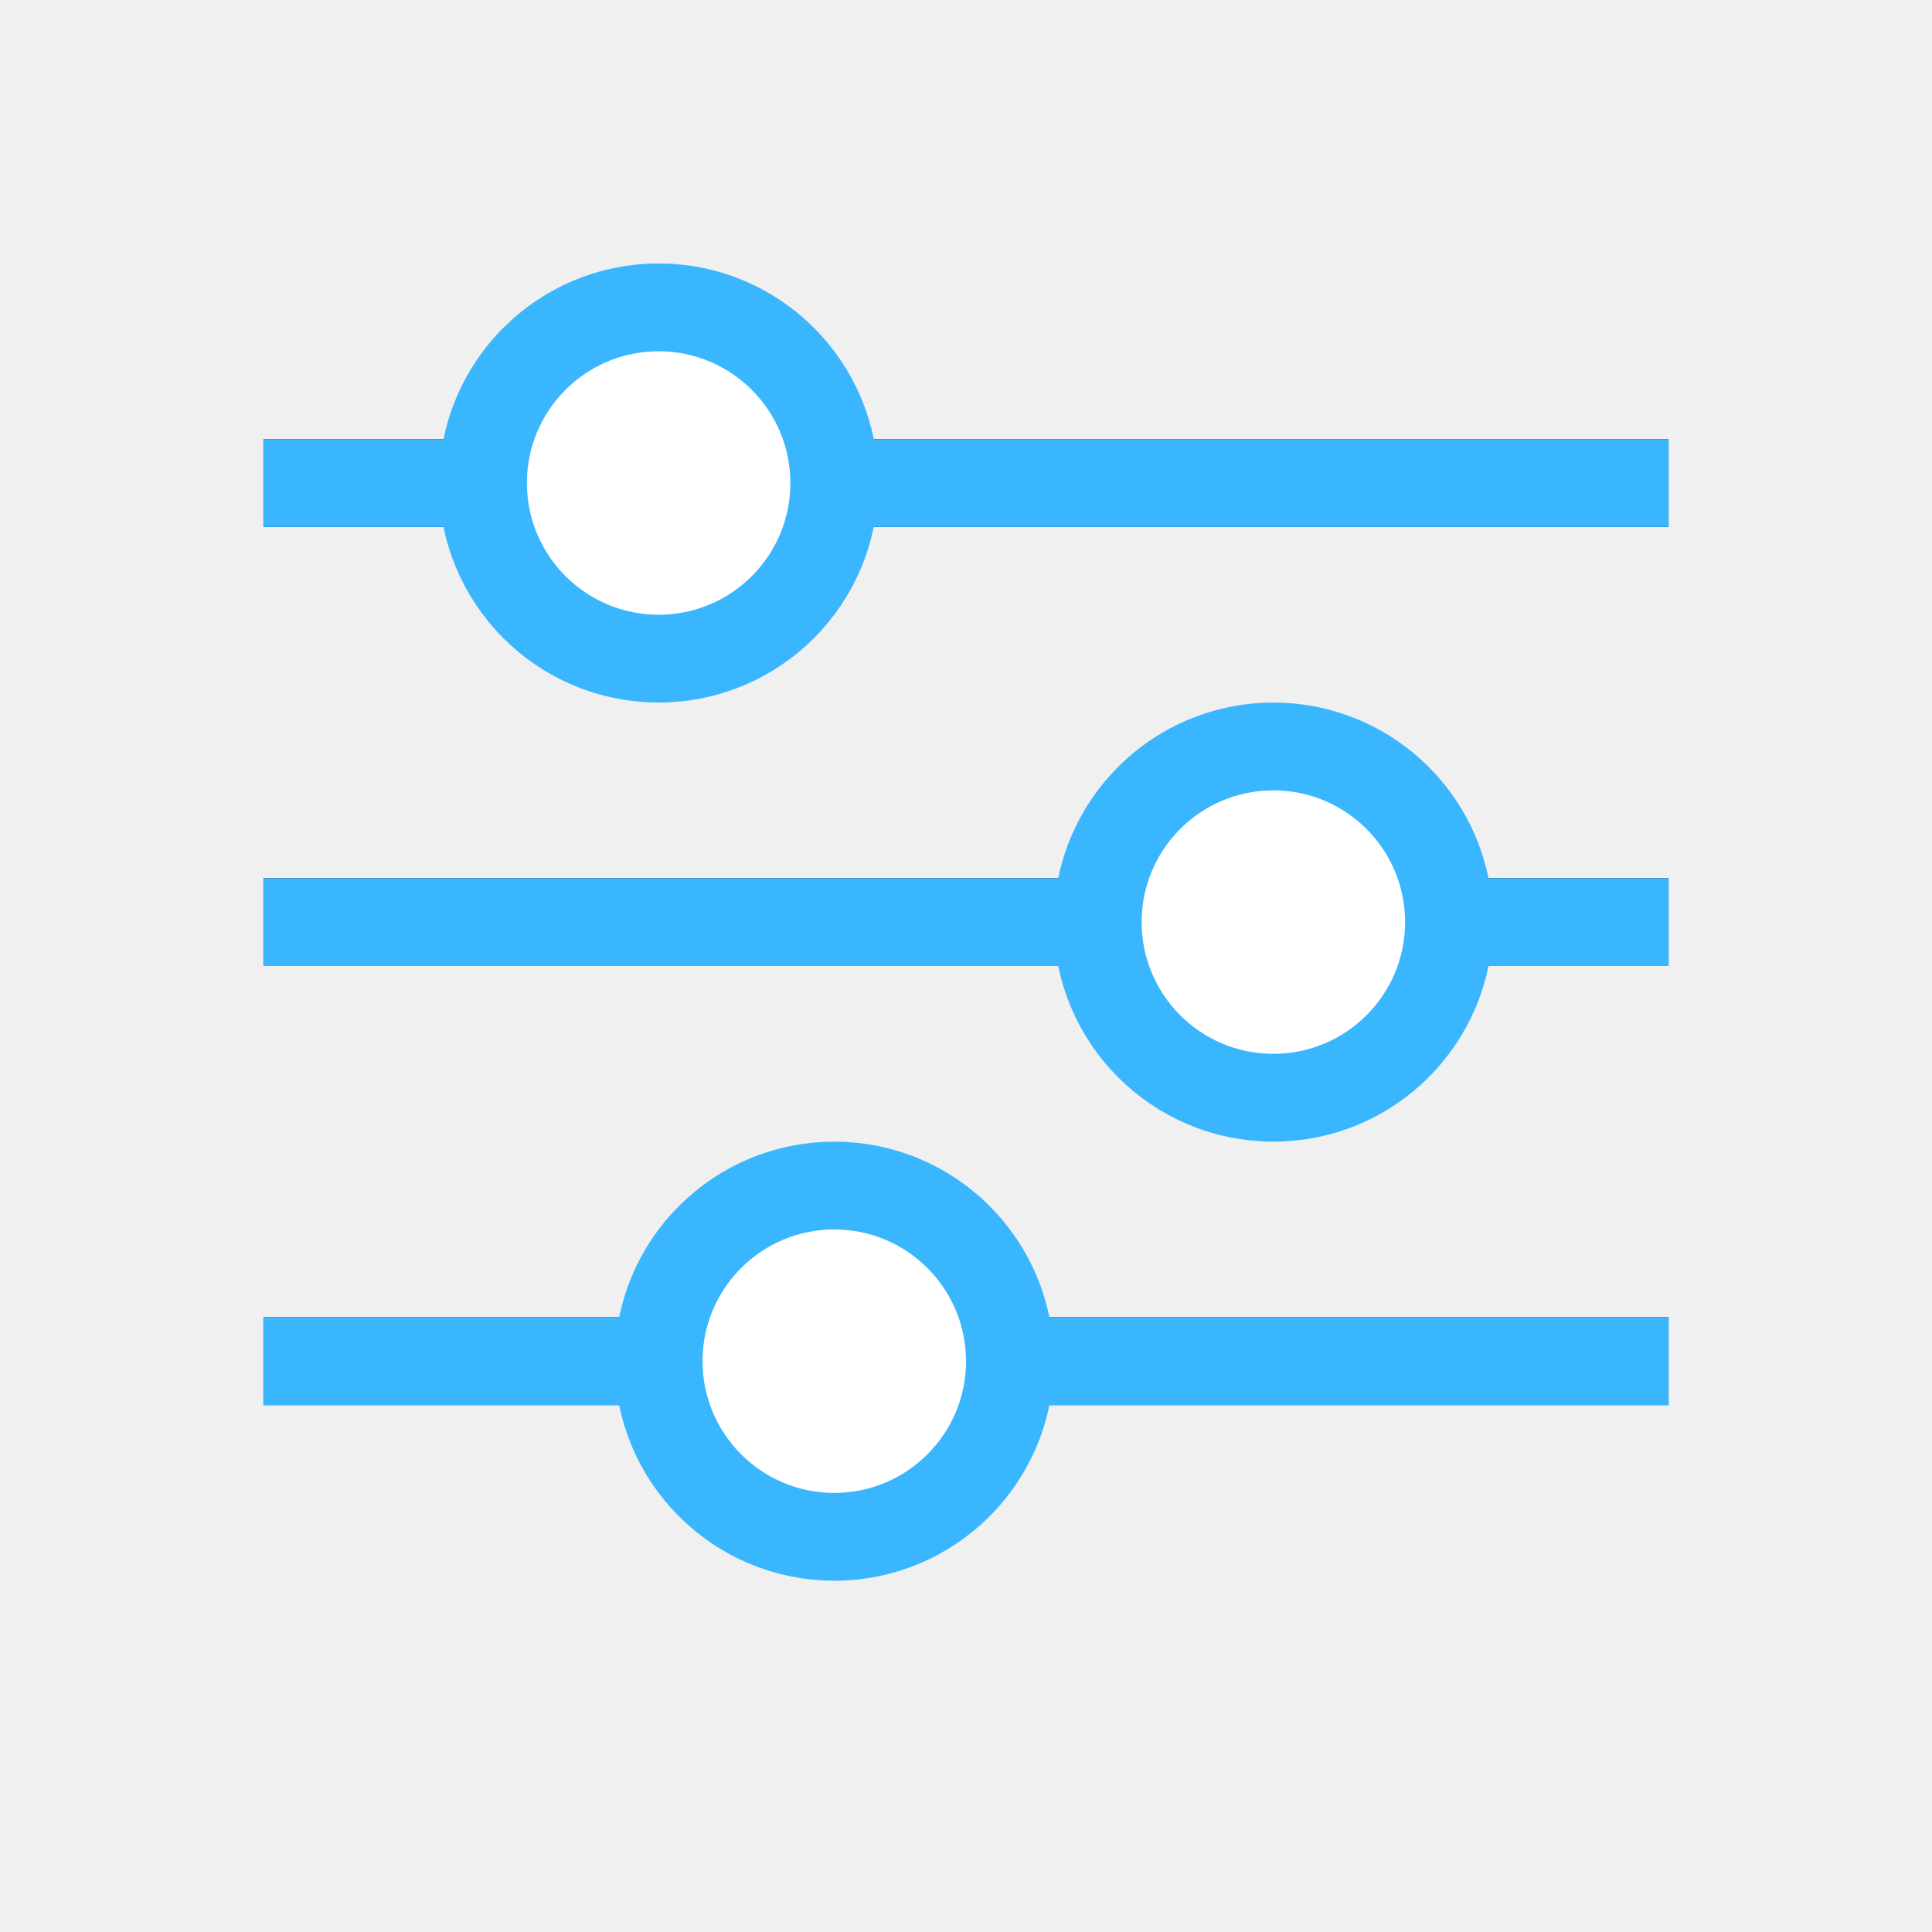
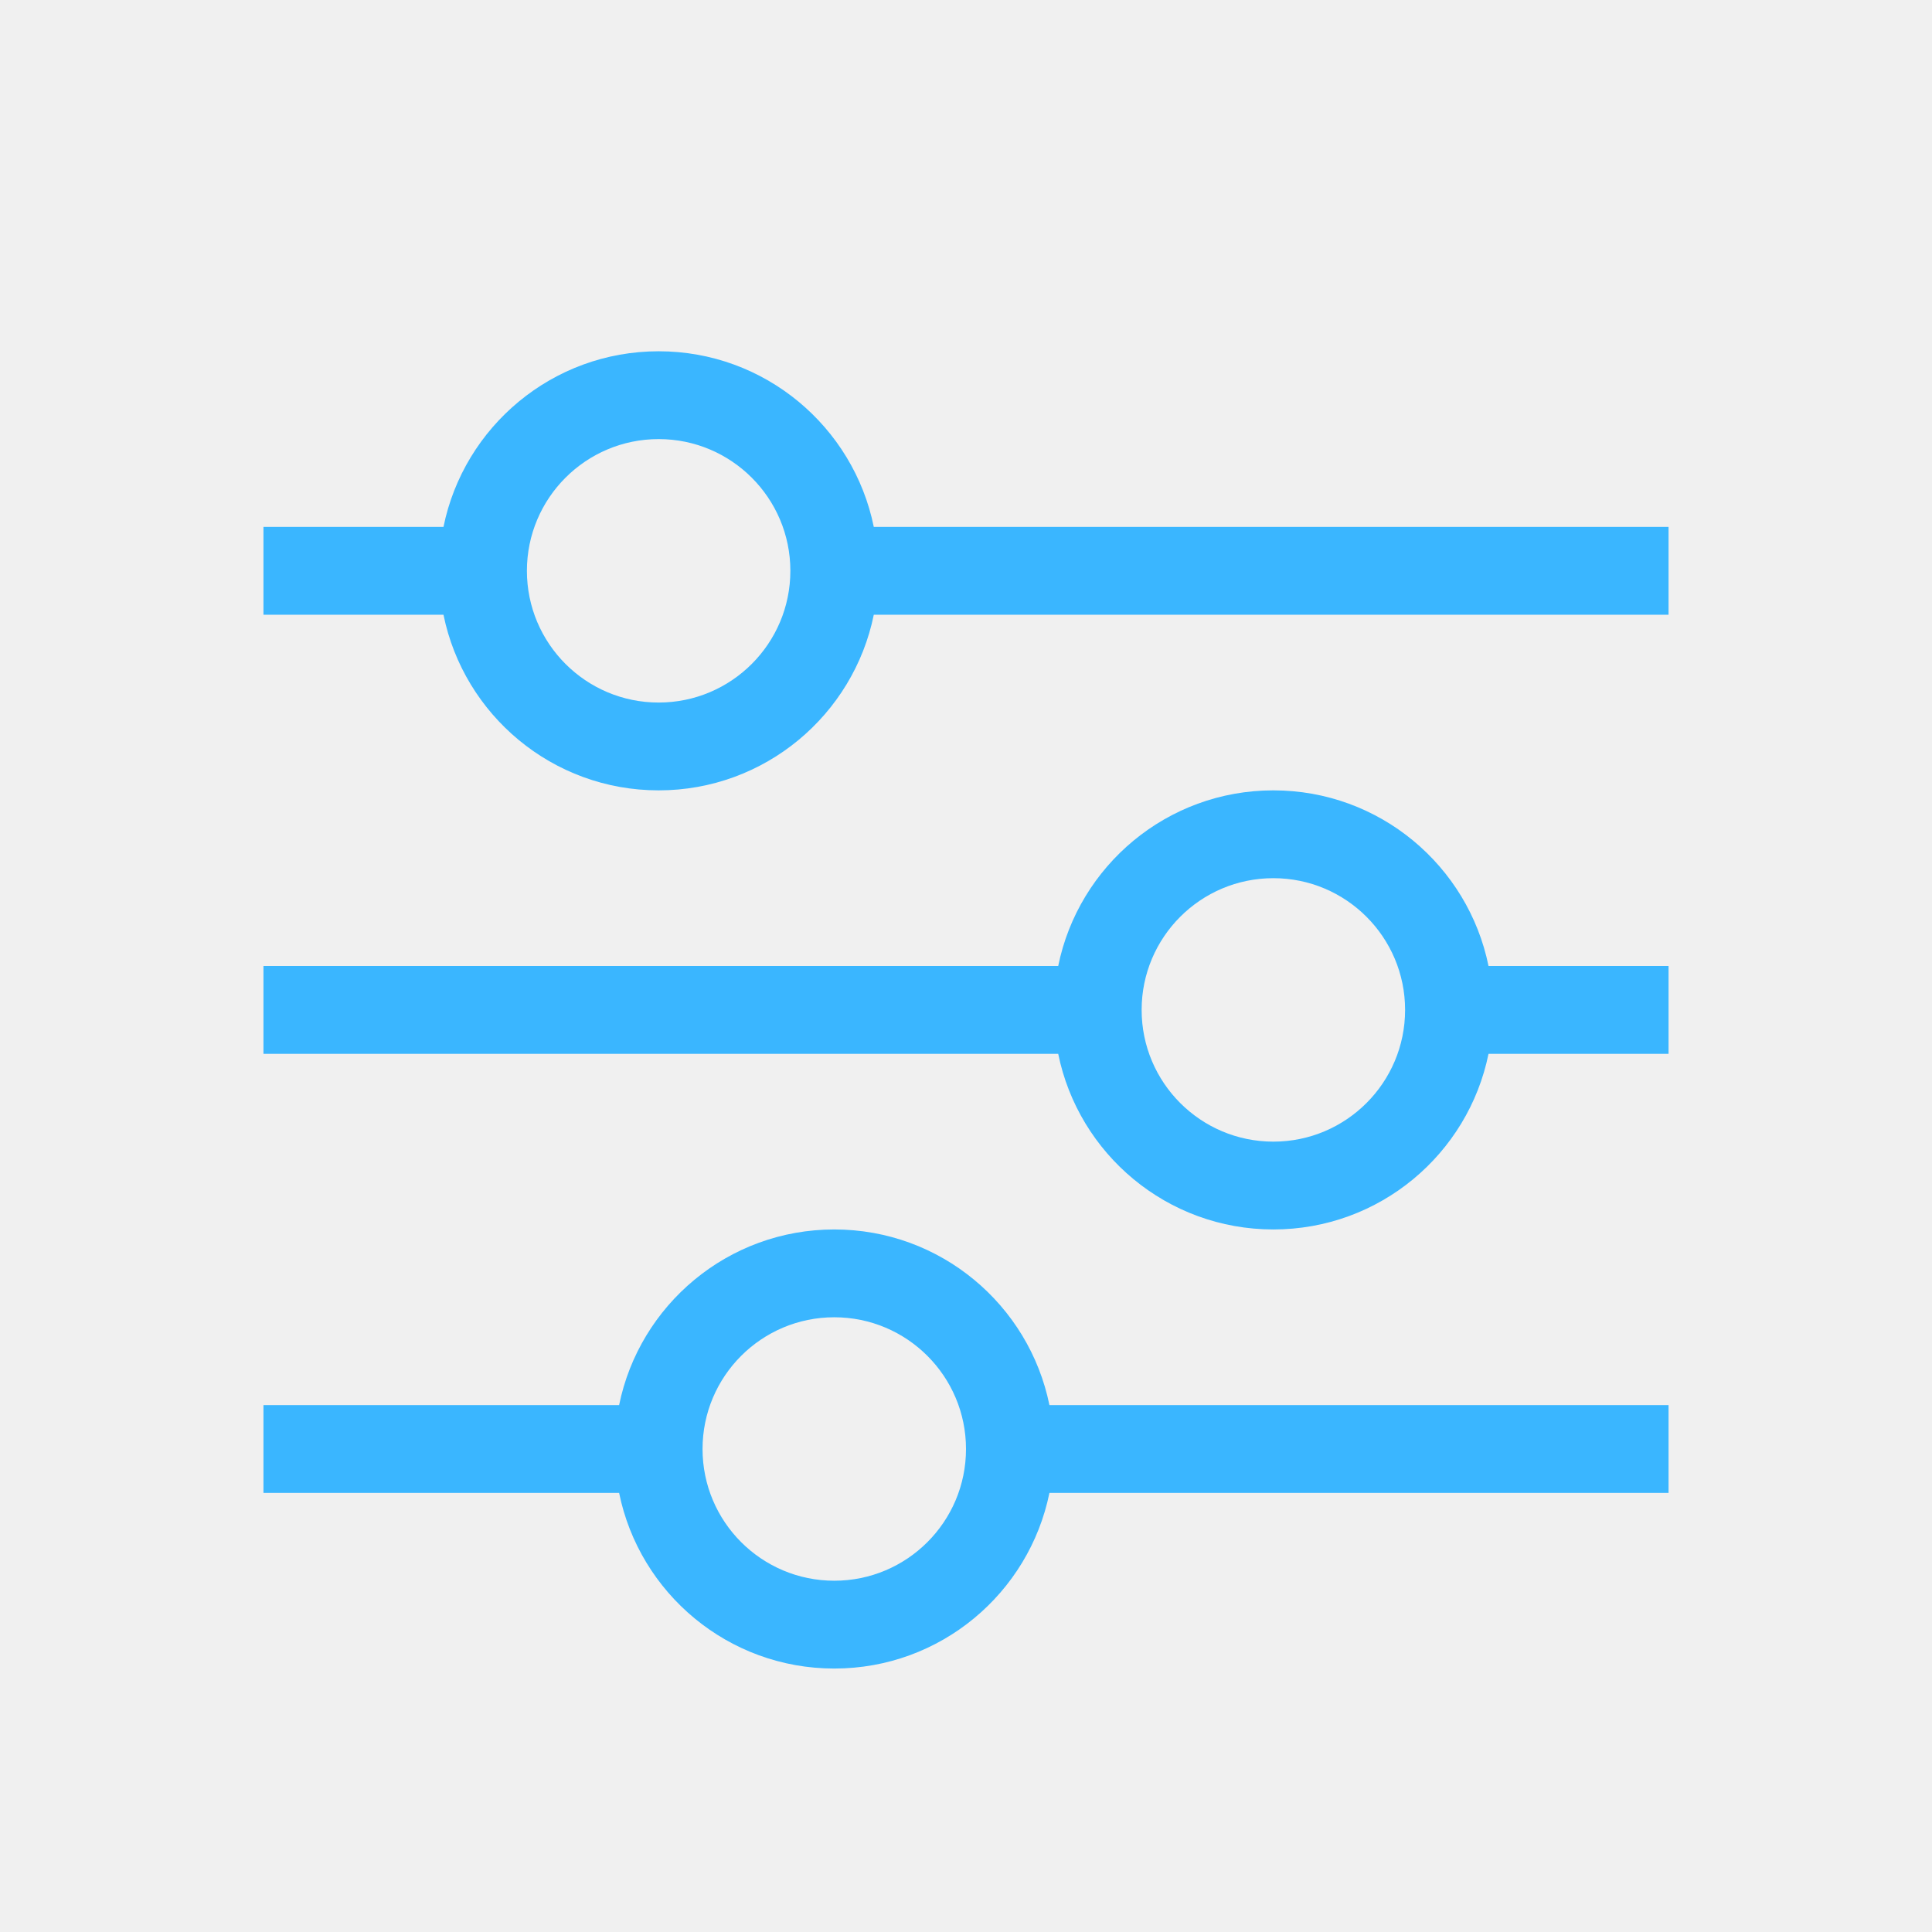
<svg xmlns="http://www.w3.org/2000/svg" width="22" height="22" viewBox="0 0 22 22" fill="none">
-   <g id="icon 22X22">
-     <g id="Rectangle 197">
-       <mask id="path-1-inside-1_1686_18159" fill="white">
-         <path d="M3 5H19V6H3V5Z" />
-       </mask>
-       <path d="M3 5H19V6H3V5Z" fill="black" />
-       <path d="M3 5V4H2V5H3ZM19 5H20V4H19V5ZM19 6V7H20V6H19ZM3 6H2V7H3V6ZM3 6H19V4H3V6ZM18 5V6H20V5H18ZM19 5H3V7H19V5ZM4 6V5H2V6H4Z" fill="#3AB6FF" mask="url(#path-1-inside-1_1686_18159)" />
-     </g>
-     <g id="Rectangle 198">
-       <mask id="path-3-inside-2_1686_18159" fill="white">
-         <path d="M3 10H19V11H3V10Z" />
-       </mask>
-       <path d="M3 10H19V11H3V10Z" fill="black" />
-       <path d="M3 10V9H2V10H3ZM19 10H20V9H19V10ZM19 11V12H20V11H19ZM3 11H2V12H3V11ZM3 11H19V9H3V11ZM18 10V11H20V10H18ZM19 10H3V12H19V10ZM4 11V10H2V11H4Z" fill="#3AB6FF" mask="url(#path-3-inside-2_1686_18159)" />
-     </g>
-     <g id="Rectangle 200">
-       <mask id="path-5-inside-3_1686_18159" fill="white">
-         <path d="M3 15H19V16H3V15Z" />
-       </mask>
-       <path d="M3 15H19V16H3V15Z" fill="black" />
-       <path d="M3 15V14H2V15H3ZM19 15H20V14H19V15ZM19 16V17H20V16H19ZM3 16H2V17H3V16ZM3 16H19V14H3V16ZM18 15V16H20V15H18ZM19 15H3V17H19V15ZM4 16V15H2V16H4Z" fill="#3AB6FF" mask="url(#path-5-inside-3_1686_18159)" />
-     </g>
-     <circle id="Ellipse 71" cx="7.5" cy="5.5" r="2" fill="white" stroke="#3AB6FF" />
-     <circle id="Ellipse 72" cx="14.5" cy="10.5" r="2" fill="white" stroke="#3AB6FF" />
-     <circle id="Ellipse 73" cx="9.5" cy="15.5" r="2" fill="white" stroke="#3AB6FF" />
-   </g>
+   <path fill-rule="evenodd" clip-rule="evenodd" d="M9.95 7H19V6H9.95C9.718 4.859 8.709 4 7.5 4C6.291 4 5.282 4.859 5.05 6H3V7H5.05C5.282 8.141 6.291 9 7.5 9C8.709 9 9.718 8.141 9.95 7ZM9 6.5C9 7.328 8.328 8 7.5 8C6.672 8 6 7.328 6 6.5C6 5.672 6.672 5 7.5 5C8.328 5 9 5.672 9 6.5Z" fill="#3AB6FF" />
+   <path fill-rule="evenodd" clip-rule="evenodd" d="M19 11H16.95C16.718 9.859 15.71 9 14.5 9C13.29 9 12.282 9.859 12.05 11H3V12H12.05C12.282 13.141 13.29 14 14.5 14C15.71 14 16.718 13.141 16.95 12H19V11ZM14.5 13C13.672 13 13 12.328 13 11.5C13 10.672 13.672 10 14.5 10C15.328 10 16 10.672 16 11.5C16 12.328 15.328 13 14.5 13Z" fill="#3AB6FF" />
+   <path fill-rule="evenodd" clip-rule="evenodd" d="M7.05 16H3V17H7.05C7.282 18.141 8.291 19 9.5 19C10.71 19 11.718 18.141 11.95 17H19V16H11.95C11.718 14.859 10.71 14 9.5 14C8.291 14 7.282 14.859 7.05 16ZM11 16.5C11 15.672 10.328 15 9.5 15C8.672 15 8 15.672 8 16.5C8 17.328 8.672 18 9.5 18C10.328 18 11 17.328 11 16.5Z" fill="#3AB6FF" />
</svg>
